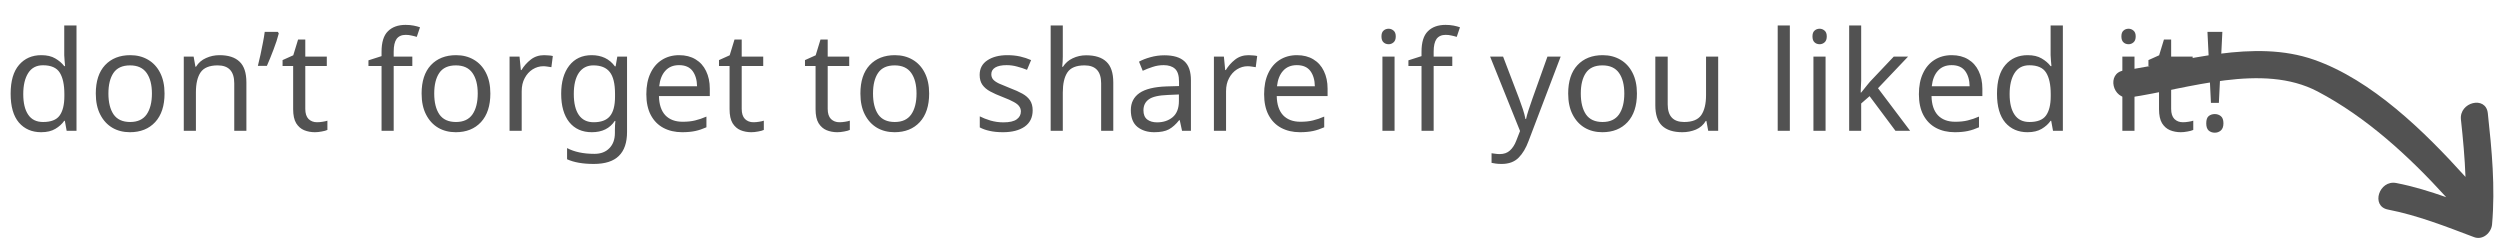
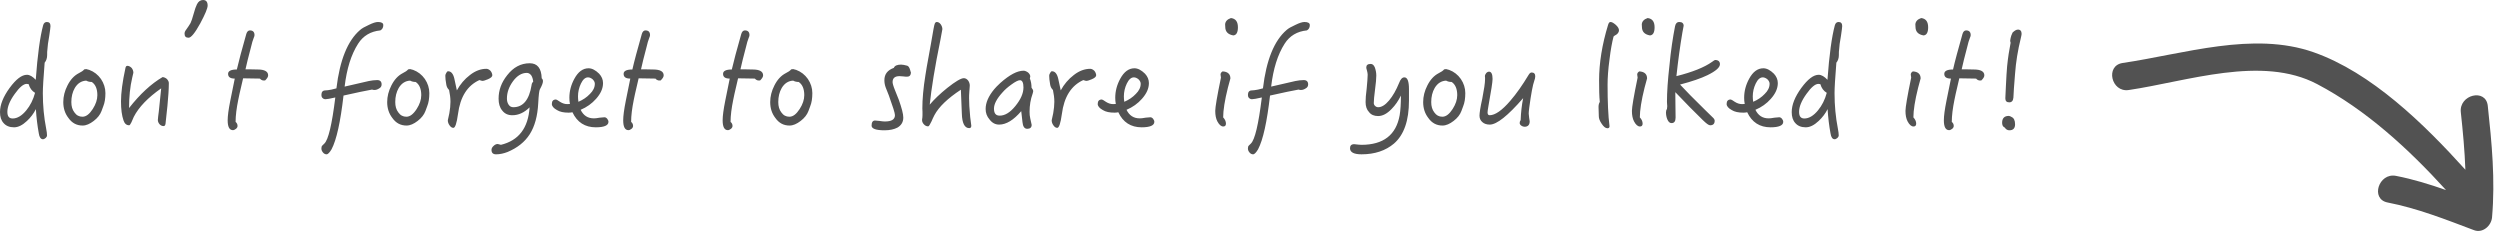
- <svg xmlns="http://www.w3.org/2000/svg" width="325px" height="31px" viewBox="0 0 325 31" version="1.1">
+ <svg xmlns="http://www.w3.org/2000/svg" width="324px" height="30px" viewBox="0 0 324 30" version="1.1">
  <defs />
  <g id="New-version" stroke="none" stroke-width="1" fill="none" fill-rule="evenodd">
-     <g id="auto-tech" transform="translate(-896, -1126)" fill="#525252">
+     <g id="auto-tech" transform="translate(-897, -1127)" fill="#525252">
      <g id="Footer" transform="translate(-3, 1117)">
-         <g id="share-some-love" transform="translate(896, 0)">
-           <text id="don’t-forget-to-shar" font-family="HanziPenTC-W3, HanziPen TC" font-size="18" font-weight="normal">
-             <tspan x="3.398" y="26">don’t forget to share if you liked it! </tspan>
-           </text>
-           <path d="M296.418,49.404 C301.638,43.271 308.882,37.262 310.705,29.173 C312.454,21.409 310.417,12.107 308.22,4.408 C310.279,5.801 312.259,7.311 314.226,8.859 C316.028,10.278 318.608,7.773 316.785,6.338 C312.981,3.344 309.157,0.418 304.817,-1.793 C303.834,-2.294 302.407,-1.87 302.172,-0.695 C301.4,3.162 300.691,7.021 299.277,10.711 C298.453,12.859 301.962,13.749 302.779,11.616 C303.59,9.502 304.165,7.331 304.657,5.139 C306.603,12.05 307.985,19.44 307.452,26.588 C306.849,34.677 298.843,41.028 293.859,46.884 C292.371,48.63 294.919,51.166 296.418,49.404 Z" id="Shape" transform="translate(305.4083, 24) scale(1, -1) rotate(-302) translate(-305.4083, -24) " />
+         <g id="share-some-love" transform="translate(900, 0)">
+           <path d="M6.543,13.377 C6.543,13.518 6.489,13.94 6.381,14.661 C6.236,15.435 6.164,16.016 6.146,16.403 C6.11,16.579 6.11,16.825 6.11,17.142 C6.11,17.529 6.002,17.863 5.786,18.127 C5.624,20.114 5.551,21.434 5.551,22.067 C5.551,23.668 5.696,25.198 5.984,26.675 C6.056,27.045 6.092,27.326 6.092,27.537 C6.092,27.661 6.038,27.766 5.93,27.872 C5.804,27.977 5.678,28.047 5.569,28.047 C5.281,28.047 5.101,27.784 5.029,27.291 C4.849,26.306 4.722,25.268 4.65,24.142 C4.362,24.723 3.965,25.233 3.497,25.673 C2.92,26.218 2.361,26.5 1.82,26.5 C1.226,26.5 0.775,26.306 0.469,25.954 C0.144,25.602 0,25.128 0,24.529 C0,23.58 0.415,22.542 1.244,21.398 C2.073,20.273 2.812,19.692 3.497,19.692 C3.857,19.692 4.236,19.921 4.632,20.343 C4.867,17.106 5.191,14.749 5.588,13.289 C5.66,13.008 5.822,12.85 6.074,12.85 C6.381,12.85 6.543,13.026 6.543,13.377 Z M4.542,22.032 C4.128,21.785 3.857,21.416 3.713,20.906 C3.569,20.888 3.497,20.871 3.461,20.871 C3.046,20.871 2.523,21.31 1.911,22.172 C1.262,23.069 0.955,23.843 0.955,24.494 C0.955,25.075 1.172,25.356 1.64,25.356 C2.235,25.356 2.83,25.004 3.407,24.301 C3.929,23.668 4.308,22.911 4.542,22.032 Z M13.662,22.067 C13.662,22.753 13.572,23.316 13.392,23.755 C13.338,23.896 13.266,24.107 13.158,24.389 C12.977,24.864 12.653,25.286 12.148,25.673 C11.644,26.06 11.175,26.271 10.706,26.271 C9.949,26.271 9.337,25.954 8.868,25.286 C8.417,24.705 8.201,24.019 8.201,23.228 C8.201,22.507 8.381,21.785 8.742,21.082 C9.12,20.325 9.607,19.798 10.22,19.481 C10.544,19.323 10.778,19.164 10.923,18.989 C10.995,18.971 11.085,18.953 11.175,18.953 C11.211,18.953 11.355,18.989 11.572,19.059 C12.184,19.288 12.689,19.675 13.086,20.237 C13.464,20.8 13.662,21.416 13.662,22.067 Z M12.617,22.331 C12.617,21.504 12.365,20.941 11.896,20.624 C11.608,20.624 11.355,20.554 11.175,20.449 C10.544,20.484 10.058,20.8 9.697,21.398 C9.391,21.926 9.246,22.542 9.246,23.228 C9.246,23.773 9.373,24.213 9.643,24.565 C9.913,24.952 10.256,25.128 10.688,25.128 C11.157,25.128 11.59,24.793 12.022,24.125 C12.419,23.509 12.617,22.911 12.617,22.331 Z M21.881,20.765 C21.881,20.589 21.791,20.413 21.629,20.237 C21.467,20.097 21.287,20.009 21.07,19.991 C19.592,20.853 18.15,22.19 16.726,24.002 C16.726,22.577 16.853,21.258 17.141,20.044 C17.195,19.798 17.249,19.604 17.285,19.428 C17.285,19.217 17.213,19.006 17.069,18.813 C16.889,18.637 16.708,18.531 16.51,18.531 C16.366,18.531 16.294,18.637 16.258,18.813 C15.861,20.624 15.681,22.067 15.681,23.14 C15.681,24.16 15.789,24.969 16.006,25.602 C16.15,26.025 16.384,26.236 16.744,26.236 C16.817,26.236 16.907,26.095 17.033,25.849 C17.141,25.62 17.231,25.391 17.339,25.145 C17.988,23.879 19.178,22.647 20.89,21.451 L20.584,24.424 C20.512,24.916 20.476,25.303 20.457,25.55 C20.457,25.743 20.53,25.919 20.674,26.095 C20.818,26.253 20.998,26.341 21.196,26.341 C21.341,26.341 21.413,26.236 21.449,26.06 C21.557,25.11 21.629,24.318 21.701,23.703 C21.809,22.542 21.881,21.557 21.881,20.765 Z M26.91,10.721 C26.91,10.246 26.712,10 26.315,10 C25.973,10 25.703,10.193 25.522,10.563 C25.396,10.809 25.252,11.214 25.09,11.812 C24.927,12.392 24.801,12.779 24.693,12.99 C24.549,13.237 24.351,13.536 24.098,13.887 C23.972,14.046 23.918,14.204 23.918,14.362 C23.918,14.714 24.08,14.89 24.441,14.89 C24.765,14.89 25.27,14.274 25.955,13.026 C26.586,11.847 26.91,11.073 26.91,10.721 Z M34.751,19.763 C34.751,19.27 34.3,19.006 33.399,19.006 C33.255,19.006 32.984,19.006 32.552,18.989 L31.813,18.989 C31.975,18.232 32.209,17.318 32.498,16.227 C32.642,15.611 32.768,15.172 32.876,14.925 C32.948,14.767 32.984,14.644 32.984,14.556 C32.984,14.151 32.786,13.94 32.39,13.94 C32.173,13.94 32.011,14.099 31.921,14.398 C31.344,16.438 30.93,17.968 30.695,19.006 C29.938,19.006 29.56,19.2 29.56,19.569 C29.56,19.991 29.848,20.185 30.425,20.185 L29.848,23.034 C29.614,24.195 29.506,25.04 29.506,25.585 C29.506,26.429 29.722,26.869 30.191,26.869 C30.317,26.869 30.443,26.799 30.587,26.693 C30.713,26.588 30.785,26.464 30.785,26.324 C30.785,26.095 30.695,25.937 30.533,25.796 C30.533,24.969 30.659,24.019 30.875,22.946 C30.875,22.858 31.092,21.926 31.506,20.15 C31.614,20.15 31.975,20.167 32.57,20.167 C33.147,20.185 33.507,20.185 33.687,20.185 C33.795,20.325 33.94,20.396 34.102,20.431 L34.354,20.431 C34.606,20.185 34.751,19.974 34.751,19.763 Z M49.675,13.254 C49.675,12.99 49.44,12.85 48.99,12.85 C48.701,12.85 48.323,12.973 47.818,13.219 C47.278,13.465 46.899,13.676 46.665,13.887 C45.061,15.259 44.033,17.792 43.601,21.451 C43.276,21.539 43.06,21.592 42.97,21.609 C42.609,21.68 42.339,21.715 42.177,21.715 C41.816,21.715 41.654,21.926 41.654,22.313 C41.654,22.454 41.69,22.595 41.798,22.7 C41.906,22.806 42.032,22.858 42.177,22.858 C42.357,22.858 42.789,22.788 43.456,22.63 C43.024,26.13 42.555,28.118 42.032,28.61 C41.924,28.698 41.834,28.786 41.762,28.874 C41.69,28.945 41.654,29.068 41.654,29.244 C41.654,29.42 41.708,29.578 41.852,29.754 C41.978,29.912 42.141,30 42.321,30 C42.501,30 42.717,29.771 42.97,29.349 C43.619,28.118 44.123,25.796 44.52,22.383 C46.25,21.996 47.494,21.733 48.215,21.609 C48.323,21.645 48.413,21.662 48.521,21.662 C48.737,21.662 48.936,21.592 49.152,21.451 C49.35,21.346 49.458,21.17 49.458,20.941 C49.458,20.572 49.26,20.378 48.882,20.378 C48.521,20.378 48.161,20.431 47.8,20.501 C46.376,20.836 45.331,21.082 44.664,21.223 C44.934,18.918 45.511,17.071 46.412,15.664 C47.061,14.644 48.035,14.063 49.296,13.94 C49.549,13.799 49.675,13.571 49.675,13.254 Z M55.641,22.067 C55.641,22.753 55.551,23.316 55.37,23.755 C55.316,23.896 55.244,24.107 55.136,24.389 C54.956,24.864 54.631,25.286 54.127,25.673 C53.622,26.06 53.153,26.271 52.685,26.271 C51.928,26.271 51.315,25.954 50.846,25.286 C50.396,24.705 50.179,24.019 50.179,23.228 C50.179,22.507 50.36,21.785 50.72,21.082 C51.099,20.325 51.585,19.798 52.198,19.481 C52.523,19.323 52.757,19.164 52.901,18.989 C52.973,18.971 53.063,18.953 53.153,18.953 C53.189,18.953 53.334,18.989 53.55,19.059 C54.163,19.288 54.667,19.675 55.064,20.237 C55.442,20.8 55.641,21.416 55.641,22.067 Z M54.595,22.331 C54.595,21.504 54.343,20.941 53.874,20.624 C53.586,20.624 53.334,20.554 53.153,20.449 C52.523,20.484 52.036,20.8 51.675,21.398 C51.369,21.926 51.225,22.542 51.225,23.228 C51.225,23.773 51.351,24.213 51.621,24.565 C51.892,24.952 52.234,25.128 52.667,25.128 C53.135,25.128 53.568,24.793 54.001,24.125 C54.397,23.509 54.595,22.911 54.595,22.331 Z M63.806,19.745 C63.806,19.938 63.607,20.114 63.229,20.273 C62.905,20.413 62.67,20.484 62.49,20.484 C62.454,20.484 62.346,20.449 62.129,20.378 C60.579,21.082 59.642,22.542 59.354,24.793 C59.192,25.972 58.993,26.57 58.759,26.57 C58.561,26.57 58.398,26.447 58.254,26.236 C58.11,26.025 58.038,25.831 58.038,25.585 C58.074,25.409 58.146,25.11 58.236,24.67 C58.326,24.142 58.38,23.65 58.38,23.193 C58.38,22.682 58.308,22.172 58.2,21.662 C57.984,21.451 57.876,21.205 57.84,20.959 C57.75,20.484 57.714,20.097 57.714,19.815 C57.714,19.71 57.75,19.587 57.84,19.446 C57.912,19.305 57.984,19.235 58.074,19.235 C58.471,19.235 58.741,19.569 58.885,20.202 C59.029,20.871 59.137,21.363 59.21,21.715 C59.642,20.923 60.201,20.255 60.922,19.71 C61.607,19.182 62.31,18.918 63.031,18.918 C63.211,18.918 63.391,19.006 63.571,19.182 C63.716,19.358 63.788,19.551 63.806,19.745 Z M70.367,20.519 C70.367,20.765 70.222,21.117 69.97,21.574 C69.88,21.715 69.808,22.331 69.754,23.386 C69.664,25.057 69.303,26.376 68.654,27.397 C68.005,28.417 67.032,29.173 65.77,29.701 C65.266,29.894 64.779,30 64.292,30 C63.896,30 63.698,29.807 63.698,29.42 C63.698,29.244 63.788,29.068 63.968,28.909 C64.148,28.734 64.328,28.663 64.509,28.663 C64.545,28.663 64.689,28.698 64.923,28.769 C67.23,28.206 68.456,26.588 68.636,23.914 C67.933,24.6 67.194,24.934 66.401,24.934 C65.842,24.934 65.41,24.741 65.085,24.318 C64.761,23.931 64.617,23.421 64.617,22.788 C64.617,21.697 64.977,20.695 65.734,19.745 C66.527,18.725 67.501,18.197 68.654,18.197 C69.646,18.197 70.168,18.848 70.204,20.15 C70.312,20.237 70.367,20.361 70.367,20.519 Z M69.105,20.589 C69.069,20.237 68.979,19.956 68.834,19.745 C68.672,19.551 68.492,19.446 68.276,19.446 C67.609,19.446 67.014,19.815 66.491,20.519 C65.951,21.258 65.698,21.996 65.698,22.77 C65.698,23.087 65.77,23.351 65.915,23.562 C66.059,23.791 66.275,23.896 66.527,23.896 C67.789,23.896 68.582,22.946 68.889,21.047 C68.907,20.836 68.979,20.695 69.105,20.589 Z M78.856,25.796 C78.856,26.253 78.297,26.5 77.216,26.5 C75.81,26.5 74.8,25.849 74.188,24.547 C74.043,24.582 73.863,24.6 73.683,24.6 C73.052,24.6 72.547,24.494 72.187,24.266 C71.736,24.019 71.52,23.755 71.52,23.474 C71.52,23.087 71.7,22.894 72.061,22.894 C72.115,22.894 72.295,22.999 72.602,23.21 C72.908,23.404 73.214,23.492 73.521,23.492 C73.629,23.492 73.755,23.492 73.863,23.474 C73.809,23.193 73.791,22.929 73.791,22.665 C73.791,21.821 74.007,20.994 74.44,20.202 C74.927,19.305 75.539,18.848 76.278,18.848 C76.729,18.848 77.18,19.094 77.648,19.551 C77.973,19.903 78.153,20.308 78.153,20.765 C78.153,21.469 77.847,22.137 77.252,22.806 C76.711,23.421 76.044,23.896 75.251,24.23 C75.612,24.969 76.17,25.339 76.963,25.339 C77.126,25.339 77.378,25.321 77.72,25.251 C78.045,25.215 78.243,25.198 78.333,25.198 C78.477,25.198 78.586,25.268 78.694,25.391 C78.802,25.532 78.856,25.655 78.856,25.796 Z M77.09,20.853 C77.09,20.642 76.981,20.449 76.801,20.273 C76.603,20.114 76.405,20.026 76.206,20.026 C75.846,20.026 75.539,20.308 75.287,20.836 C75.035,21.363 74.909,21.926 74.909,22.489 C74.909,22.7 74.927,22.946 74.963,23.193 C75.539,22.946 76.044,22.612 76.459,22.172 C76.873,21.768 77.09,21.328 77.09,20.853 Z M86.012,19.763 C86.012,19.27 85.561,19.006 84.66,19.006 C84.516,19.006 84.245,19.006 83.813,18.989 L83.074,18.989 C83.236,18.232 83.47,17.318 83.759,16.227 C83.903,15.611 84.029,15.172 84.137,14.925 C84.209,14.767 84.245,14.644 84.245,14.556 C84.245,14.151 84.047,13.94 83.65,13.94 C83.434,13.94 83.272,14.099 83.182,14.398 C82.605,16.438 82.19,17.968 81.956,19.006 C81.199,19.006 80.821,19.2 80.821,19.569 C80.821,19.991 81.109,20.185 81.686,20.185 L81.109,23.034 C80.875,24.195 80.767,25.04 80.767,25.585 C80.767,26.429 80.983,26.869 81.451,26.869 C81.578,26.869 81.704,26.799 81.848,26.693 C81.974,26.588 82.046,26.464 82.046,26.324 C82.046,26.095 81.956,25.937 81.794,25.796 C81.794,24.969 81.92,24.019 82.136,22.946 C82.136,22.858 82.353,21.926 82.767,20.15 C82.875,20.15 83.236,20.167 83.831,20.167 C84.407,20.185 84.768,20.185 84.948,20.185 C85.056,20.325 85.2,20.396 85.363,20.431 L85.615,20.431 C85.867,20.185 86.012,19.974 86.012,19.763 Z M98.899,19.763 C98.899,19.27 98.448,19.006 97.547,19.006 C97.403,19.006 97.132,19.006 96.7,18.989 L95.961,18.989 C96.123,18.232 96.357,17.318 96.646,16.227 C96.79,15.611 96.916,15.172 97.024,14.925 C97.096,14.767 97.132,14.644 97.132,14.556 C97.132,14.151 96.934,13.94 96.538,13.94 C96.321,13.94 96.159,14.099 96.069,14.398 C95.492,16.438 95.078,17.968 94.843,19.006 C94.086,19.006 93.708,19.2 93.708,19.569 C93.708,19.991 93.996,20.185 94.573,20.185 L93.996,23.034 C93.762,24.195 93.654,25.04 93.654,25.585 C93.654,26.429 93.87,26.869 94.339,26.869 C94.465,26.869 94.591,26.799 94.735,26.693 C94.861,26.588 94.934,26.464 94.934,26.324 C94.934,26.095 94.843,25.937 94.681,25.796 C94.681,24.969 94.807,24.019 95.024,22.946 C95.024,22.858 95.24,21.926 95.655,20.15 C95.763,20.15 96.123,20.167 96.718,20.167 C97.295,20.185 97.655,20.185 97.835,20.185 C97.944,20.325 98.088,20.396 98.25,20.431 L98.502,20.431 C98.755,20.185 98.899,19.974 98.899,19.763 Z M105.279,22.067 C105.279,22.753 105.189,23.316 105.009,23.755 C104.955,23.896 104.883,24.107 104.775,24.389 C104.595,24.864 104.27,25.286 103.765,25.673 C103.261,26.06 102.792,26.271 102.323,26.271 C101.566,26.271 100.954,25.954 100.485,25.286 C100.034,24.705 99.818,24.019 99.818,23.228 C99.818,22.507 99.998,21.785 100.359,21.082 C100.737,20.325 101.224,19.798 101.837,19.481 C102.161,19.323 102.396,19.164 102.54,18.989 C102.612,18.971 102.702,18.953 102.792,18.953 C102.828,18.953 102.972,18.989 103.189,19.059 C103.801,19.288 104.306,19.675 104.703,20.237 C105.081,20.8 105.279,21.416 105.279,22.067 Z M104.234,22.331 C104.234,21.504 103.982,20.941 103.513,20.624 C103.225,20.624 102.972,20.554 102.792,20.449 C102.161,20.484 101.675,20.8 101.314,21.398 C101.008,21.926 100.864,22.542 100.864,23.228 C100.864,23.773 100.99,24.213 101.26,24.565 C101.53,24.952 101.873,25.128 102.305,25.128 C102.774,25.128 103.207,24.793 103.639,24.125 C104.036,23.509 104.234,22.911 104.234,22.331 Z M118.059,19.428 C118.005,19.27 117.968,19.147 117.95,19.059 C117.86,18.742 117.734,18.566 117.572,18.514 C117.248,18.426 116.977,18.373 116.779,18.373 C116.274,18.373 115.95,18.514 115.842,18.795 C115.013,19.094 114.616,19.622 114.616,20.396 C114.616,20.712 114.67,21.029 114.796,21.363 C114.94,21.715 115.067,22.049 115.193,22.366 C115.715,23.808 115.986,24.67 115.986,24.916 C115.986,25.479 115.553,25.743 114.688,25.743 C114.526,25.743 114.292,25.726 113.985,25.673 C113.661,25.638 113.48,25.62 113.408,25.62 C113.102,25.62 112.958,25.849 112.958,26.288 C112.958,26.675 113.517,26.887 114.634,26.887 C115.319,26.887 115.878,26.763 116.31,26.535 C116.815,26.236 117.067,25.814 117.067,25.233 C117.067,24.776 116.869,24.019 116.491,22.946 C116.328,22.524 116.166,22.102 115.986,21.68 C115.77,21.152 115.679,20.8 115.679,20.642 C115.679,20.132 115.968,19.868 116.581,19.868 C116.689,19.868 116.851,19.886 117.067,19.903 C117.284,19.938 117.446,19.938 117.554,19.938 C117.86,19.938 118.023,19.78 118.059,19.428 Z M125.881,26.288 C125.809,25.814 125.773,25.444 125.737,25.163 C125.629,24.072 125.593,23.263 125.593,22.718 C125.593,22.524 125.593,22.225 125.629,21.838 C125.665,21.469 125.683,21.223 125.683,21.099 C125.683,20.853 125.611,20.642 125.467,20.431 C125.304,20.237 125.124,20.132 124.908,20.132 C124.547,20.132 123.826,20.554 122.763,21.398 C121.826,22.155 121.069,22.876 120.492,23.562 C120.708,21.469 121.159,18.672 121.88,15.154 C122.042,14.292 122.132,13.835 122.132,13.782 C122.132,13.571 122.06,13.36 121.916,13.149 C121.772,12.955 121.591,12.85 121.411,12.85 C121.285,12.85 121.195,12.938 121.141,13.078 C121.105,13.166 121.051,13.395 120.979,13.782 L120.636,15.752 C120.167,18.303 119.933,19.639 119.933,19.745 C119.663,21.416 119.537,22.858 119.537,24.055 C119.537,24.125 119.537,24.283 119.555,24.494 L119.555,24.934 C119.555,24.969 119.537,25.075 119.537,25.251 C119.501,25.427 119.501,25.532 119.501,25.567 C119.501,25.761 119.573,25.937 119.735,26.113 C119.897,26.288 120.077,26.376 120.294,26.376 C120.384,26.376 120.528,26.148 120.726,25.726 C120.834,25.462 120.961,25.198 121.105,24.916 C121.681,23.843 122.817,22.753 124.529,21.627 L124.655,24.741 C124.692,25.972 125.016,26.605 125.611,26.605 C125.791,26.605 125.881,26.5 125.881,26.288 Z M133.902,21.821 C133.902,21.891 133.866,21.996 133.83,22.137 C133.559,22.876 133.433,23.668 133.433,24.477 C133.433,24.776 133.451,25.075 133.523,25.356 C133.632,25.884 133.704,26.148 133.704,26.183 C133.704,26.517 133.505,26.693 133.127,26.693 C132.766,26.693 132.568,26.394 132.514,25.831 C132.478,25.532 132.424,25.057 132.352,24.406 C131.36,25.567 130.405,26.148 129.486,26.148 C128.999,26.148 128.585,25.937 128.242,25.479 C127.9,25.092 127.738,24.635 127.738,24.125 C127.738,23.316 128.098,22.471 128.855,21.557 C128.999,21.381 129.27,21.099 129.648,20.748 C130.838,19.692 131.829,19.164 132.658,19.164 C132.838,19.164 133.037,19.252 133.235,19.393 C133.415,19.551 133.523,19.727 133.523,19.921 C133.523,19.956 133.505,20.044 133.469,20.167 C133.614,20.519 133.686,20.923 133.686,21.363 C133.83,21.539 133.902,21.697 133.902,21.821 Z M132.64,21.328 C132.64,20.712 132.478,20.396 132.19,20.396 C131.955,20.396 131.577,20.589 131.072,20.959 C130.603,21.293 130.225,21.627 129.937,21.961 C129.18,22.788 128.819,23.492 128.819,24.072 C128.819,24.688 129.053,24.987 129.558,24.987 C130.243,24.987 130.91,24.582 131.595,23.738 C132.28,22.894 132.64,22.102 132.64,21.328 Z M142.067,19.745 C142.049,19.551 141.977,19.358 141.833,19.182 C141.652,19.006 141.472,18.918 141.292,18.918 C140.571,18.918 139.868,19.182 139.183,19.71 C138.462,20.255 137.903,20.923 137.471,21.715 C137.399,21.363 137.29,20.871 137.146,20.202 C137.002,19.569 136.732,19.235 136.335,19.235 C136.245,19.235 136.173,19.305 136.101,19.446 C136.011,19.587 135.975,19.71 135.975,19.815 C135.975,20.097 136.011,20.484 136.101,20.959 C136.137,21.205 136.245,21.451 136.461,21.662 C136.569,22.172 136.642,22.682 136.642,23.193 C136.642,23.65 136.588,24.142 136.497,24.67 C136.407,25.11 136.335,25.409 136.299,25.585 C136.299,25.831 136.371,26.025 136.515,26.236 C136.66,26.447 136.822,26.57 137.02,26.57 C137.254,26.57 137.453,25.972 137.615,24.793 C137.903,22.542 138.841,21.082 140.391,20.378 C140.607,20.449 140.715,20.484 140.751,20.484 C140.931,20.484 141.166,20.413 141.49,20.273 C141.869,20.114 142.067,19.938 142.067,19.745 Z M149.601,25.796 C149.601,26.253 149.042,26.5 147.961,26.5 C146.555,26.5 145.546,25.849 144.933,24.547 C144.789,24.582 144.608,24.6 144.428,24.6 C143.797,24.6 143.293,24.494 142.932,24.266 C142.481,24.019 142.265,23.755 142.265,23.474 C142.265,23.087 142.445,22.894 142.806,22.894 C142.86,22.894 143.04,22.999 143.347,23.21 C143.653,23.404 143.959,23.492 144.266,23.492 C144.374,23.492 144.5,23.492 144.608,23.474 C144.554,23.193 144.536,22.929 144.536,22.665 C144.536,21.821 144.752,20.994 145.185,20.202 C145.672,19.305 146.285,18.848 147.024,18.848 C147.474,18.848 147.925,19.094 148.393,19.551 C148.718,19.903 148.898,20.308 148.898,20.765 C148.898,21.469 148.592,22.137 147.997,22.806 C147.456,23.421 146.789,23.896 145.996,24.23 C146.357,24.969 146.915,25.339 147.708,25.339 C147.871,25.339 148.123,25.321 148.465,25.251 C148.79,25.215 148.988,25.198 149.078,25.198 C149.222,25.198 149.331,25.268 149.439,25.391 C149.547,25.532 149.601,25.655 149.601,25.796 Z M147.835,20.853 C147.835,20.642 147.726,20.449 147.546,20.273 C147.348,20.114 147.15,20.026 146.951,20.026 C146.591,20.026 146.285,20.308 146.032,20.836 C145.78,21.363 145.654,21.926 145.654,22.489 C145.654,22.7 145.672,22.946 145.708,23.193 C146.285,22.946 146.789,22.612 147.204,22.172 C147.618,21.768 147.835,21.328 147.835,20.853 Z M160.434,13.536 C160.434,12.797 160.127,12.41 159.532,12.339 C159.064,12.498 158.811,12.762 158.775,13.149 C158.775,13.272 158.793,13.377 158.793,13.483 C158.793,14.099 159.136,14.468 159.839,14.591 C160.235,14.556 160.434,14.204 160.434,13.536 Z M159.46,20.167 C159.46,19.604 159.118,19.288 158.451,19.252 C158.271,19.358 158.181,19.499 158.181,19.657 C158.181,19.71 158.199,19.85 158.235,20.062 C157.73,22.489 157.496,23.914 157.496,24.371 C157.496,24.934 157.586,25.374 157.766,25.726 C158,26.165 158.253,26.394 158.541,26.394 C158.757,26.394 158.883,26.271 158.883,26.025 C158.883,25.743 158.757,25.462 158.523,25.215 C158.523,24.301 158.721,23.017 159.136,21.363 C159.262,20.906 159.37,20.519 159.46,20.167 Z M169.752,13.254 C169.752,12.99 169.518,12.85 169.067,12.85 C168.779,12.85 168.4,12.973 167.896,13.219 C167.355,13.465 166.976,13.676 166.742,13.887 C165.138,15.259 164.11,17.792 163.678,21.451 C163.353,21.539 163.137,21.592 163.047,21.609 C162.687,21.68 162.416,21.715 162.254,21.715 C161.894,21.715 161.731,21.926 161.731,22.313 C161.731,22.454 161.767,22.595 161.875,22.7 C161.984,22.806 162.11,22.858 162.254,22.858 C162.434,22.858 162.867,22.788 163.534,22.63 C163.101,26.13 162.632,28.118 162.11,28.61 C162.002,28.698 161.912,28.786 161.839,28.874 C161.767,28.945 161.731,29.068 161.731,29.244 C161.731,29.42 161.785,29.578 161.93,29.754 C162.056,29.912 162.218,30 162.398,30 C162.578,30 162.795,29.771 163.047,29.349 C163.696,28.118 164.201,25.796 164.597,22.383 C166.327,21.996 167.571,21.733 168.292,21.609 C168.4,21.645 168.49,21.662 168.599,21.662 C168.815,21.662 169.013,21.592 169.229,21.451 C169.428,21.346 169.536,21.17 169.536,20.941 C169.536,20.572 169.338,20.378 168.959,20.378 C168.599,20.378 168.238,20.431 167.878,20.501 C166.454,20.836 165.408,21.082 164.741,21.223 C165.012,18.918 165.588,17.071 166.49,15.664 C167.139,14.644 168.112,14.063 169.374,13.94 C169.626,13.799 169.752,13.571 169.752,13.254 Z M182.603,23.034 L182.603,21.557 C182.603,20.536 182.405,20.026 182.009,20.026 C181.72,20.026 181.504,20.273 181.324,20.748 C180.945,21.68 180.513,22.436 180.026,23.017 C179.521,23.615 179.053,23.896 178.62,23.896 C178.476,23.896 178.332,23.843 178.223,23.738 C178.097,23.632 178.043,23.492 178.043,23.351 C178.043,23.017 178.097,22.436 178.205,21.609 C178.314,20.8 178.368,20.185 178.368,19.798 C178.368,19.411 178.296,19.077 178.187,18.76 C178.061,18.443 177.881,18.285 177.647,18.285 C177.25,18.285 177.07,18.443 177.07,18.742 C177.07,18.795 177.088,18.936 177.16,19.147 C177.214,19.358 177.25,19.534 177.25,19.675 C177.25,20.062 177.196,20.642 177.124,21.451 C177.016,22.26 176.98,22.841 176.98,23.228 C176.98,23.773 177.124,24.213 177.43,24.529 C177.701,24.881 178.097,25.04 178.602,25.04 C179.179,25.04 179.756,24.741 180.35,24.125 C180.837,23.632 181.233,23.052 181.558,22.383 C181.558,23.456 181.504,24.301 181.396,24.934 C180.945,27.485 179.287,28.769 176.439,28.769 C176.259,28.769 175.934,28.734 175.466,28.681 C175.141,28.698 174.961,28.874 174.961,29.208 C174.961,29.736 175.466,30 176.457,30 C178.169,30 179.575,29.525 180.657,28.61 C181.954,27.485 182.603,25.638 182.603,23.034 Z M189.903,22.067 C189.903,22.753 189.813,23.316 189.633,23.755 C189.579,23.896 189.507,24.107 189.398,24.389 C189.218,24.864 188.894,25.286 188.389,25.673 C187.884,26.06 187.416,26.271 186.947,26.271 C186.19,26.271 185.577,25.954 185.109,25.286 C184.658,24.705 184.442,24.019 184.442,23.228 C184.442,22.507 184.622,21.785 184.983,21.082 C185.361,20.325 185.848,19.798 186.461,19.481 C186.785,19.323 187.019,19.164 187.163,18.989 C187.236,18.971 187.326,18.953 187.416,18.953 C187.452,18.953 187.596,18.989 187.812,19.059 C188.425,19.288 188.93,19.675 189.326,20.237 C189.705,20.8 189.903,21.416 189.903,22.067 Z M188.858,22.331 C188.858,21.504 188.605,20.941 188.137,20.624 C187.848,20.624 187.596,20.554 187.416,20.449 C186.785,20.484 186.298,20.8 185.938,21.398 C185.631,21.926 185.487,22.542 185.487,23.228 C185.487,23.773 185.613,24.213 185.884,24.565 C186.154,24.952 186.497,25.128 186.929,25.128 C187.398,25.128 187.83,24.793 188.263,24.125 C188.659,23.509 188.858,22.911 188.858,22.331 Z M198.969,19.886 C198.969,19.569 198.807,19.393 198.501,19.393 C198.356,19.393 198.23,19.499 198.104,19.71 C197.311,21.029 196.536,22.137 195.743,23.052 C194.662,24.318 193.76,24.934 193.057,24.934 C192.877,24.934 192.787,24.811 192.787,24.565 C192.787,24.459 192.823,24.16 192.913,23.668 C193.256,21.768 193.436,20.624 193.436,20.237 C193.436,19.604 193.274,19.288 192.985,19.288 C192.841,19.288 192.715,19.358 192.607,19.481 C192.499,19.622 192.445,19.745 192.445,19.886 C192.445,19.921 192.445,19.991 192.463,20.062 L192.463,20.255 C192.463,20.748 192.336,21.592 192.102,22.788 C191.85,23.914 191.742,24.653 191.742,24.987 C191.742,25.339 191.868,25.62 192.12,25.831 C192.354,26.042 192.679,26.148 193.075,26.148 C193.977,26.148 195.419,25.004 197.401,22.718 C197.221,23.615 197.113,24.565 197.077,25.567 C196.987,25.69 196.951,25.814 196.951,25.937 C196.951,26.077 197.023,26.183 197.167,26.288 C197.293,26.376 197.437,26.429 197.581,26.429 C198.014,26.429 198.248,26.183 198.248,25.726 C198.248,25.69 198.212,25.532 198.176,25.251 C198.14,25.004 198.122,24.828 198.122,24.723 C198.122,24.582 198.14,24.318 198.194,23.931 C198.429,22.172 198.645,21.011 198.843,20.466 C198.915,20.273 198.969,20.079 198.969,19.886 Z M209.82,13.923 C209.82,13.712 209.676,13.465 209.405,13.219 C209.117,12.973 208.901,12.85 208.72,12.85 C208.576,12.85 208.486,12.973 208.414,13.201 C207.621,15.787 207.242,18.197 207.242,20.431 C207.242,21.574 207.26,22.507 207.333,23.21 C207.224,23.386 207.17,23.597 207.17,23.861 C207.17,23.931 207.17,24.125 207.188,24.459 C207.188,24.811 207.206,25.004 207.206,25.075 C207.206,25.339 207.315,25.655 207.567,26.025 C207.819,26.412 208.072,26.623 208.324,26.623 C208.504,26.623 208.594,26.535 208.594,26.359 C208.414,24.952 208.342,23.157 208.342,20.994 C208.342,20.097 208.414,18.989 208.594,17.687 C208.738,16.473 208.919,15.488 209.117,14.732 L209.243,14.626 C209.622,14.45 209.82,14.204 209.82,13.923 Z M214.434,13.536 C214.434,12.797 214.128,12.41 213.533,12.339 C213.064,12.498 212.812,12.762 212.776,13.149 C212.776,13.272 212.794,13.377 212.794,13.483 C212.794,14.099 213.136,14.468 213.839,14.591 C214.236,14.556 214.434,14.204 214.434,13.536 Z M213.461,20.167 C213.461,19.604 213.118,19.288 212.451,19.252 C212.271,19.358 212.181,19.499 212.181,19.657 C212.181,19.71 212.199,19.85 212.235,20.062 C211.73,22.489 211.496,23.914 211.496,24.371 C211.496,24.934 211.586,25.374 211.767,25.726 C212.001,26.165 212.253,26.394 212.542,26.394 C212.758,26.394 212.884,26.271 212.884,26.025 C212.884,25.743 212.758,25.462 212.524,25.215 C212.524,24.301 212.722,23.017 213.136,21.363 C213.263,20.906 213.371,20.519 213.461,20.167 Z M222.905,18.32 C222.905,17.968 222.689,17.775 222.275,17.775 C222.221,17.775 222.094,17.863 221.878,18.021 C220.887,18.725 219.355,19.34 217.264,19.868 C217.48,17.88 217.733,15.998 218.039,14.204 C218.147,13.641 218.201,13.36 218.201,13.342 C218.201,13.026 218.003,12.85 217.642,12.85 C217.336,12.85 217.156,13.043 217.084,13.412 C216.795,14.89 216.543,16.561 216.363,18.461 C216.146,20.361 216.038,21.944 216.038,23.193 C216.038,23.263 216.038,23.369 216.056,23.509 C216.056,23.668 216.074,23.755 216.074,23.755 C216.074,23.791 216.056,23.861 216.056,23.949 C216.038,24.037 216.038,24.09 216.038,24.125 C215.948,24.248 215.912,24.389 215.912,24.565 C215.912,24.881 215.966,25.163 216.074,25.444 C216.218,25.796 216.399,25.954 216.633,25.954 C216.976,25.954 217.156,25.726 217.156,25.233 C217.156,25.128 217.138,24.635 217.138,23.72 C217.12,22.7 217.12,22.102 217.12,21.944 C218.417,23.316 219.607,24.512 220.67,25.55 C221.139,26.007 221.446,26.236 221.626,26.236 C222.022,26.236 222.221,26.042 222.221,25.655 C222.221,25.532 222.166,25.427 222.076,25.321 L220.977,24.248 C219.535,22.841 218.453,21.733 217.733,20.959 C219.283,20.554 220.454,20.15 221.283,19.745 C222.365,19.217 222.905,18.742 222.905,18.32 Z M231.106,25.796 C231.106,26.253 230.548,26.5 229.466,26.5 C228.06,26.5 227.051,25.849 226.438,24.547 C226.294,24.582 226.114,24.6 225.934,24.6 C225.303,24.6 224.798,24.494 224.438,24.266 C223.987,24.019 223.771,23.755 223.771,23.474 C223.771,23.087 223.951,22.894 224.311,22.894 C224.365,22.894 224.546,22.999 224.852,23.21 C225.159,23.404 225.465,23.492 225.771,23.492 C225.879,23.492 226.006,23.492 226.114,23.474 C226.06,23.193 226.042,22.929 226.042,22.665 C226.042,21.821 226.258,20.994 226.691,20.202 C227.177,19.305 227.79,18.848 228.529,18.848 C228.98,18.848 229.43,19.094 229.899,19.551 C230.223,19.903 230.404,20.308 230.404,20.765 C230.404,21.469 230.097,22.137 229.502,22.806 C228.962,23.421 228.295,23.896 227.502,24.23 C227.862,24.969 228.421,25.339 229.214,25.339 C229.376,25.339 229.629,25.321 229.971,25.251 C230.295,25.215 230.494,25.198 230.584,25.198 C230.728,25.198 230.836,25.268 230.944,25.391 C231.052,25.532 231.106,25.655 231.106,25.796 Z M229.34,20.853 C229.34,20.642 229.232,20.449 229.052,20.273 C228.853,20.114 228.655,20.026 228.457,20.026 C228.096,20.026 227.79,20.308 227.538,20.836 C227.285,21.363 227.159,21.926 227.159,22.489 C227.159,22.7 227.177,22.946 227.213,23.193 C227.79,22.946 228.295,22.612 228.709,22.172 C229.124,21.768 229.34,21.328 229.34,20.853 Z M238.749,13.377 C238.749,13.518 238.695,13.94 238.587,14.661 C238.442,15.435 238.37,16.016 238.352,16.403 C238.316,16.579 238.316,16.825 238.316,17.142 C238.316,17.529 238.208,17.863 237.992,18.127 C237.83,20.114 237.757,21.434 237.757,22.067 C237.757,23.668 237.902,25.198 238.19,26.675 C238.262,27.045 238.298,27.326 238.298,27.537 C238.298,27.661 238.244,27.766 238.136,27.872 C238.01,27.977 237.884,28.047 237.775,28.047 C237.487,28.047 237.307,27.784 237.235,27.291 C237.054,26.306 236.928,25.268 236.856,24.142 C236.568,24.723 236.171,25.233 235.703,25.673 C235.126,26.218 234.567,26.5 234.026,26.5 C233.432,26.5 232.981,26.306 232.675,25.954 C232.35,25.602 232.206,25.128 232.206,24.529 C232.206,23.58 232.621,22.542 233.45,21.398 C234.279,20.273 235.018,19.692 235.703,19.692 C236.063,19.692 236.442,19.921 236.838,20.343 C237.073,17.106 237.397,14.749 237.793,13.289 C237.866,13.008 238.028,12.85 238.28,12.85 C238.587,12.85 238.749,13.026 238.749,13.377 Z M236.748,22.032 C236.334,21.785 236.063,21.416 235.919,20.906 C235.775,20.888 235.703,20.871 235.667,20.871 C235.252,20.871 234.729,21.31 234.117,22.172 C233.468,23.069 233.161,23.843 233.161,24.494 C233.161,25.075 233.378,25.356 233.846,25.356 C234.441,25.356 235.036,25.004 235.613,24.301 C236.135,23.668 236.514,22.911 236.748,22.032 Z M249.888,13.536 C249.888,12.797 249.581,12.41 248.987,12.339 C248.518,12.498 248.266,12.762 248.229,13.149 C248.229,13.272 248.248,13.377 248.248,13.483 C248.248,14.099 248.59,14.468 249.293,14.591 C249.689,14.556 249.888,14.204 249.888,13.536 Z M248.914,20.167 C248.914,19.604 248.572,19.288 247.905,19.252 C247.725,19.358 247.635,19.499 247.635,19.657 C247.635,19.71 247.653,19.85 247.689,20.062 C247.184,22.489 246.95,23.914 246.95,24.371 C246.95,24.934 247.04,25.374 247.22,25.726 C247.454,26.165 247.707,26.394 247.995,26.394 C248.211,26.394 248.338,26.271 248.338,26.025 C248.338,25.743 248.211,25.462 247.977,25.215 C247.977,24.301 248.175,23.017 248.59,21.363 C248.716,20.906 248.824,20.519 248.914,20.167 Z M257.17,19.763 C257.17,19.27 256.719,19.006 255.818,19.006 C255.673,19.006 255.403,19.006 254.971,18.989 L254.232,18.989 C254.394,18.232 254.628,17.318 254.916,16.227 C255.061,15.611 255.187,15.172 255.295,14.925 C255.367,14.767 255.403,14.644 255.403,14.556 C255.403,14.151 255.205,13.94 254.808,13.94 C254.592,13.94 254.43,14.099 254.34,14.398 C253.763,16.438 253.348,17.968 253.114,19.006 C252.357,19.006 251.979,19.2 251.979,19.569 C251.979,19.991 252.267,20.185 252.844,20.185 L252.267,23.034 C252.033,24.195 251.924,25.04 251.924,25.585 C251.924,26.429 252.141,26.869 252.609,26.869 C252.736,26.869 252.862,26.799 253.006,26.693 C253.132,26.588 253.204,26.464 253.204,26.324 C253.204,26.095 253.114,25.937 252.952,25.796 C252.952,24.969 253.078,24.019 253.294,22.946 C253.294,22.858 253.511,21.926 253.925,20.15 C254.033,20.15 254.394,20.167 254.989,20.167 C255.565,20.185 255.926,20.185 256.106,20.185 C256.214,20.325 256.358,20.396 256.521,20.431 L256.773,20.431 C257.025,20.185 257.17,19.974 257.17,19.763 Z M262,14.398 C262,14.028 261.838,13.835 261.531,13.835 C261.315,13.835 261.081,13.975 260.828,14.222 C260.684,14.521 260.612,14.749 260.576,14.925 C260.54,15.101 260.522,15.207 260.522,15.242 C260.522,15.347 260.54,15.453 260.576,15.541 C260.396,16.456 260.234,17.476 260.125,18.566 C260.071,19.164 260.017,20.026 259.963,21.187 C259.909,22.12 259.891,22.63 259.891,22.735 C259.891,23.087 260.053,23.263 260.396,23.263 C260.72,23.263 260.901,23.069 260.937,22.647 C260.955,22.084 261.027,21.047 261.153,19.534 C261.261,18.039 261.513,16.508 261.892,14.96 C261.964,14.661 262,14.468 262,14.398 Z M261.153,26.113 C261.153,25.602 260.991,25.286 260.702,25.163 C260.558,25.075 260.45,25.022 260.342,25.022 C259.801,25.022 259.513,25.286 259.477,25.814 C259.477,25.972 259.477,26.095 259.513,26.183 C259.549,26.324 259.639,26.447 259.819,26.535 C259.963,26.763 260.162,26.887 260.414,26.887 C260.901,26.887 261.153,26.623 261.153,26.113 Z" id="don’t-forget-to-shar" />
+           <path d="M292.418,49.404 C297.638,43.271 304.882,37.262 306.705,29.173 C308.454,21.409 306.417,12.107 304.22,4.408 C306.279,5.801 308.259,7.311 310.226,8.859 C312.028,10.278 314.608,7.773 312.785,6.338 C308.981,3.344 305.157,0.418 300.817,-1.793 C299.834,-2.294 298.407,-1.87 298.172,-0.695 C297.4,3.162 296.691,7.021 295.277,10.711 C294.453,12.859 297.962,13.749 298.779,11.616 C299.59,9.502 300.165,7.331 300.657,5.139 C302.603,12.05 303.985,19.44 303.452,26.588 C302.849,34.677 294.843,41.028 289.859,46.884 C288.371,48.63 290.919,51.166 292.418,49.404 Z" id="Shape" transform="translate(301.4083, 24) scale(1, -1) rotate(-302) translate(-301.4083, -24) " />
        </g>
      </g>
    </g>
  </g>
</svg>
